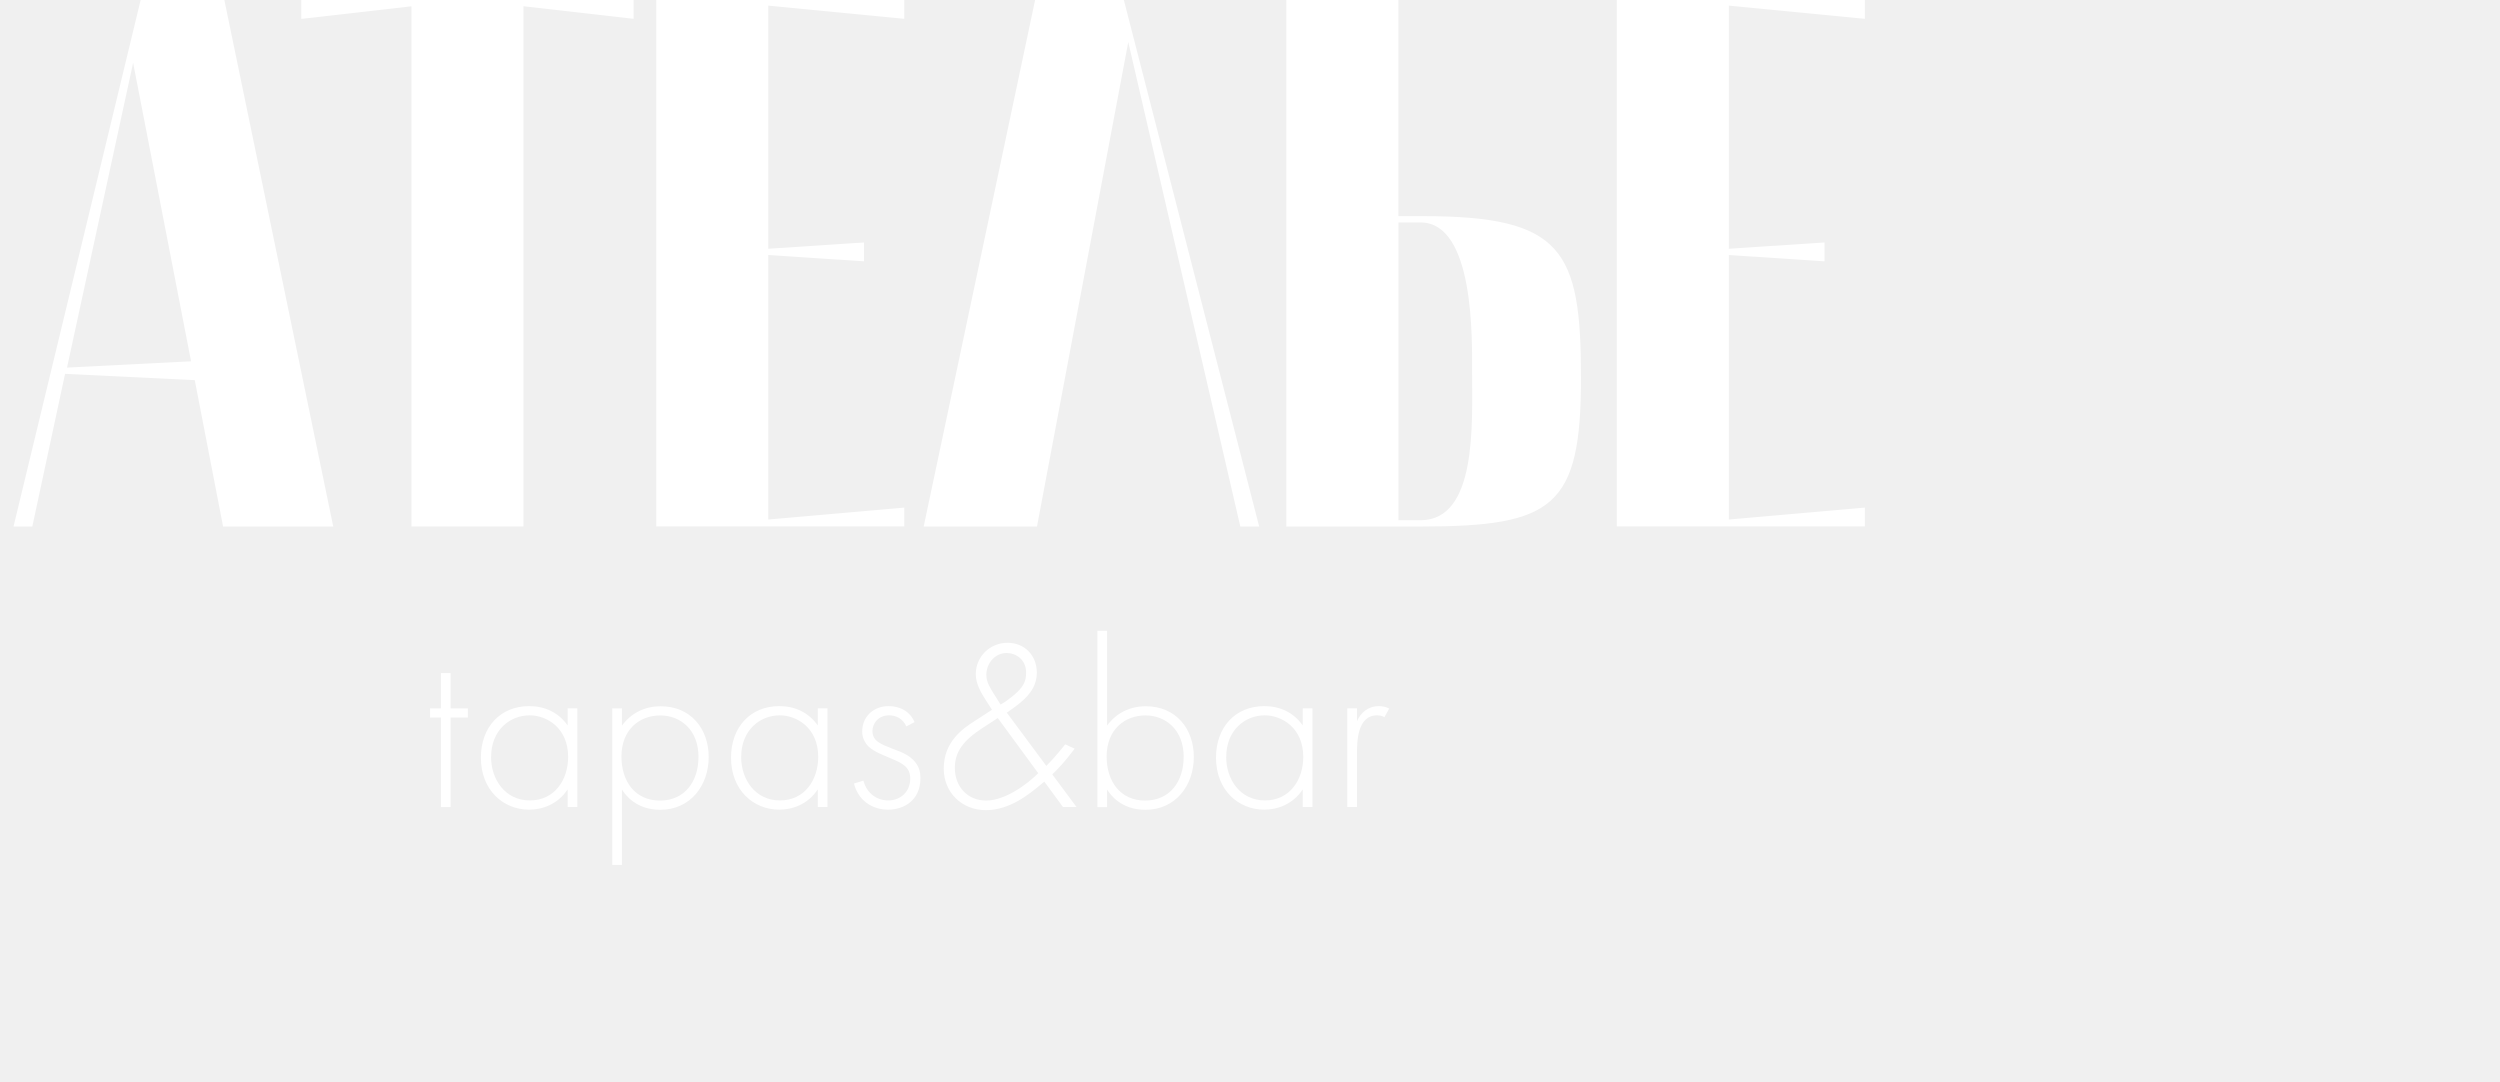
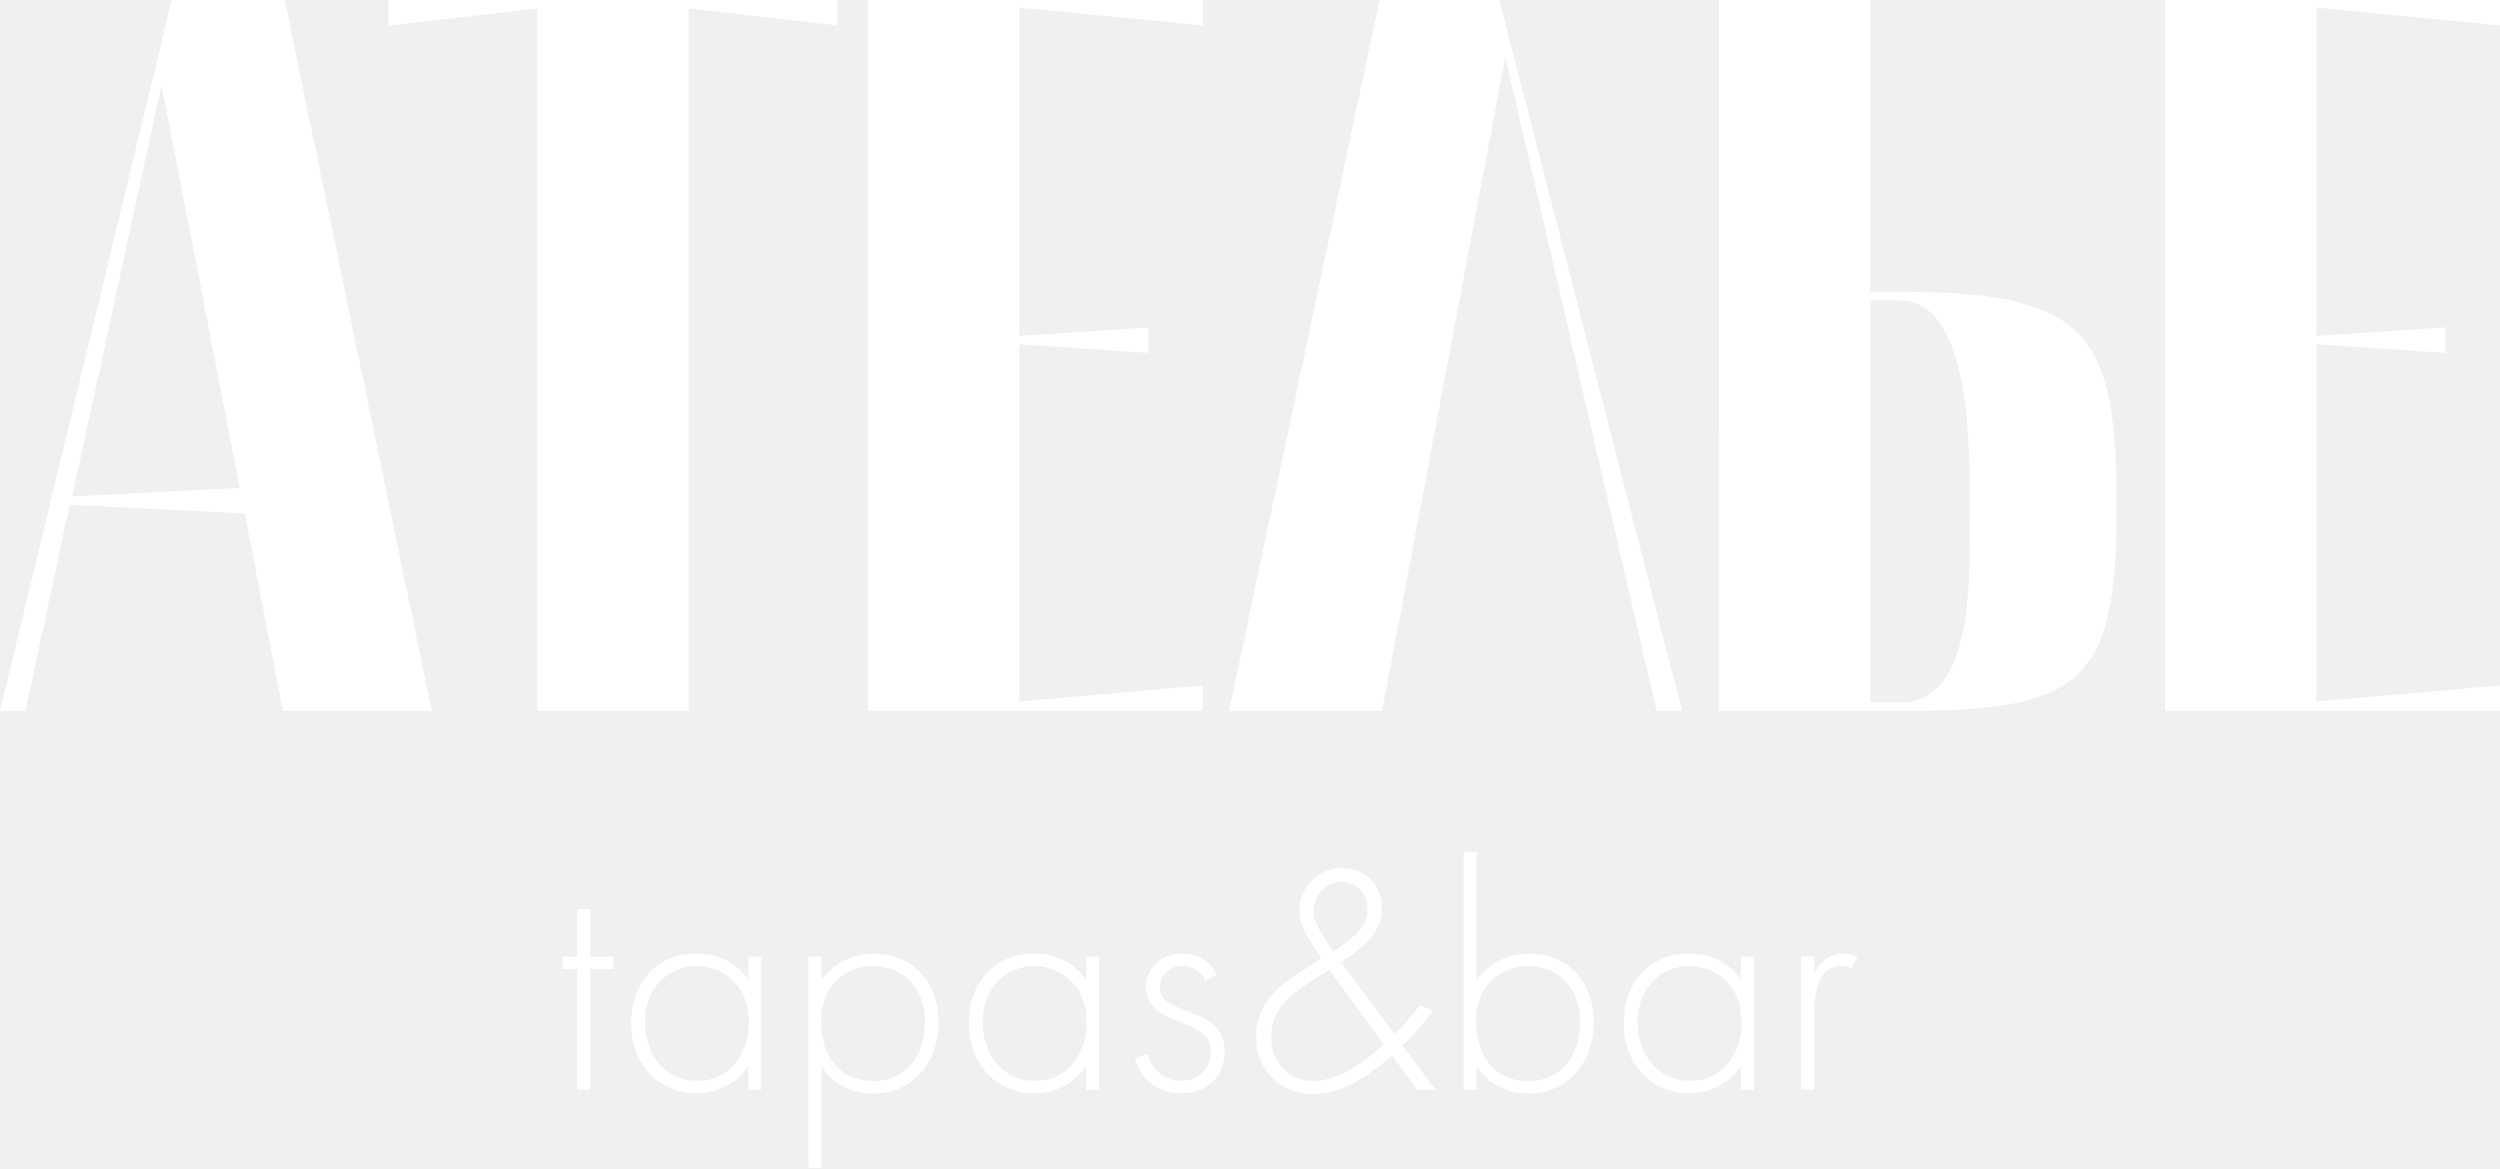
- <svg xmlns="http://www.w3.org/2000/svg" width="185" height="80" viewBox="0 0 185 80" fill="none">
+ <svg xmlns="http://www.w3.org/2000/svg" width="137" height="64.01" viewBox="1 0 137 64.01" fill="none">
  <g clip-path="url(#clip0_1112_9585)">
    <path d="M10.408 0H16.602L24.66 38.963H16.508L14.412 28.13L4.815 27.664L2.392 38.963H1L10.408 0ZM14.138 26.737L9.851 4.65L4.959 27.203L14.138 26.737Z" fill="#ffffff" />
    <path d="M22.29 0H46.888V1.393L38.736 0.462V38.959H30.446V0.466L22.294 1.398V0H22.29Z" fill="#ffffff" />
    <path d="M48.562 38.963V0H66.917V1.393L56.853 0.417V18.409L63.936 17.943V19.337L56.853 18.871V38.444L66.917 37.562V38.955H48.562V38.963Z" fill="#ffffff" />
    <path d="M68.352 38.963L76.598 0H83.165L93.179 38.963H91.783L83.492 3.114L76.737 38.963H68.352Z" fill="#ffffff" />
    <path d="M95.191 0H103.482V15.994H105.3C115.642 15.994 116.993 18.503 116.993 27.942C116.993 37.521 114.991 38.963 105.111 38.963H95.187L95.191 0ZM105.115 38.497C109.308 38.497 108.935 31.383 108.935 27.57C108.935 25.151 109.124 16.46 105.115 16.46H103.486V38.497H105.115Z" fill="#ffffff" />
    <path d="M119.645 38.963V0H137.999V1.393L127.935 0.417V18.409L135.018 17.943V19.337L127.935 18.871V38.444L137.999 37.562V38.955H119.645V38.963Z" fill="#ffffff" />
    <path d="M33.346 53.098V59.722H32.63V53.098H31.823V52.42H32.63V49.809H33.346V52.42H34.62V53.098H33.346Z" fill="#ffffff" />
    <path d="M42.006 52.416H42.722V59.719H42.006V58.411C41.269 59.539 40.106 59.915 39.156 59.915C37.236 59.915 35.586 58.464 35.586 56.066C35.586 53.81 37.019 52.253 39.156 52.253C40.302 52.253 41.31 52.702 42.006 53.683V52.412V52.416ZM36.339 56.012C36.339 57.659 37.363 59.232 39.209 59.232C41.056 59.232 42.042 57.692 42.042 56.012C42.042 53.847 40.446 52.935 39.193 52.935C37.739 52.935 36.343 54.026 36.343 56.012H36.339Z" fill="#ffffff" />
    <path d="M46.024 64.004H45.307V52.423H46.024V53.694C46.724 52.746 47.727 52.264 48.894 52.264C51.1 52.264 52.443 53.91 52.443 56.023C52.443 58.136 51.08 59.925 48.857 59.925C47.047 59.925 46.241 58.781 46.024 58.422V64.008V64.004ZM51.69 56.019C51.69 54.013 50.364 52.942 48.857 52.942C47.35 52.942 45.987 53.964 45.987 55.986C45.987 57.813 46.99 59.243 48.836 59.243C50.683 59.243 51.686 57.813 51.686 56.023L51.69 56.019Z" fill="#ffffff" />
    <path d="M60.515 52.416H61.232V59.719H60.515V58.411C59.779 59.539 58.616 59.915 57.666 59.915C55.746 59.915 54.096 58.464 54.096 56.066C54.096 53.81 55.529 52.253 57.666 52.253C58.812 52.253 59.819 52.702 60.515 53.683V52.412V52.416ZM54.845 56.012C54.845 57.659 55.868 59.232 57.715 59.232C59.562 59.232 60.548 57.692 60.548 56.012C60.548 53.847 58.951 52.935 57.699 52.935C56.245 52.935 54.849 54.026 54.849 56.012H54.845Z" fill="#ffffff" />
    <path d="M67.071 53.761C66.821 53.189 66.317 52.935 65.797 52.935C64.97 52.935 64.561 53.561 64.561 54.1C64.561 54.852 65.208 55.068 65.994 55.387C66.587 55.62 67.267 55.816 67.734 56.409C68.037 56.785 68.111 57.177 68.111 57.59C68.111 59.253 66.854 59.915 65.724 59.915C64.504 59.915 63.5 59.2 63.193 57.982L63.894 57.765C64.143 58.734 64.917 59.232 65.724 59.232C66.657 59.232 67.357 58.57 67.357 57.622C67.357 56.797 66.837 56.495 65.957 56.135C65.114 55.775 64.487 55.542 64.127 55.081C63.967 54.864 63.803 54.562 63.803 54.133C63.803 53.021 64.647 52.253 65.756 52.253C66.616 52.253 67.333 52.645 67.677 53.434L67.067 53.757L67.071 53.761Z" fill="#ffffff" />
    <path d="M79.519 55.408C78.819 56.356 78.192 57.002 77.869 57.304L79.662 59.719H78.659L77.279 57.839L77.062 58.019C76.182 58.755 74.733 59.952 72.956 59.952C71.179 59.952 69.836 58.644 69.836 56.875C69.836 54.889 71.252 53.904 72.133 53.349L73.406 52.523L72.923 51.771C72.583 51.236 72.207 50.59 72.207 49.892C72.207 48.584 73.263 47.566 74.556 47.566C75.85 47.566 76.727 48.531 76.727 49.785C76.727 50.643 76.28 51.215 76.026 51.502C75.74 51.824 75.347 52.163 74.503 52.736L77.427 56.675C77.82 56.282 78.18 55.886 78.827 55.081L79.527 55.404L79.519 55.408ZM73.832 53.136L72.702 53.872C71.269 54.803 70.659 55.645 70.659 56.826C70.659 58.224 71.609 59.241 72.972 59.241C74.405 59.241 76.039 58.007 76.829 57.218L73.836 53.136H73.832ZM74.049 52.135C74.585 51.833 75.306 51.256 75.592 50.864C75.879 50.488 75.932 50.129 75.932 49.773C75.932 48.788 75.162 48.322 74.479 48.322C73.672 48.322 72.989 49.038 72.989 49.953C72.989 50.472 73.291 50.938 73.525 51.314L74.045 52.139L74.049 52.135Z" fill="#ffffff" />
    <path d="M81.924 46.677V53.693C82.624 52.745 83.627 52.263 84.793 52.263C87 52.263 88.343 53.91 88.343 56.022C88.343 58.135 86.98 59.925 84.757 59.925C82.947 59.925 82.141 58.781 81.924 58.421V59.728H81.207V46.681H81.924V46.677ZM87.594 56.018C87.594 54.012 86.267 52.941 84.761 52.941C83.254 52.941 81.891 53.963 81.891 55.985C81.891 57.812 82.894 59.242 84.74 59.242C86.587 59.242 87.59 57.812 87.59 56.022L87.594 56.018Z" fill="#ffffff" />
    <path d="M96.404 52.416H97.121V59.719H96.404V58.411C95.667 59.539 94.504 59.915 93.555 59.915C91.634 59.915 89.984 58.464 89.984 56.066C89.984 53.81 91.417 52.253 93.555 52.253C94.701 52.253 95.708 52.702 96.404 53.683V52.412V52.416ZM90.738 56.012C90.738 57.659 91.761 59.232 93.608 59.232C95.454 59.232 96.441 57.692 96.441 56.012C96.441 53.847 94.844 52.935 93.591 52.935C92.138 52.935 90.742 54.026 90.742 56.012H90.738Z" fill="#ffffff" />
    <path d="M99.704 52.416H100.42V53.364C100.691 52.739 101.243 52.253 102.033 52.253C102.23 52.253 102.537 52.29 102.803 52.433L102.443 53.078C102.369 53.025 102.226 52.935 101.906 52.935C100.437 52.935 100.416 54.885 100.416 55.8V59.719H99.7V52.416H99.704Z" fill="#ffffff" />
  </g>
  <defs>
    <clipPath id="clip0_1112_9585">
      <rect width="137" height="64" fill="#ffffff" transform="translate(1)" />
    </clipPath>
  </defs>
</svg>
